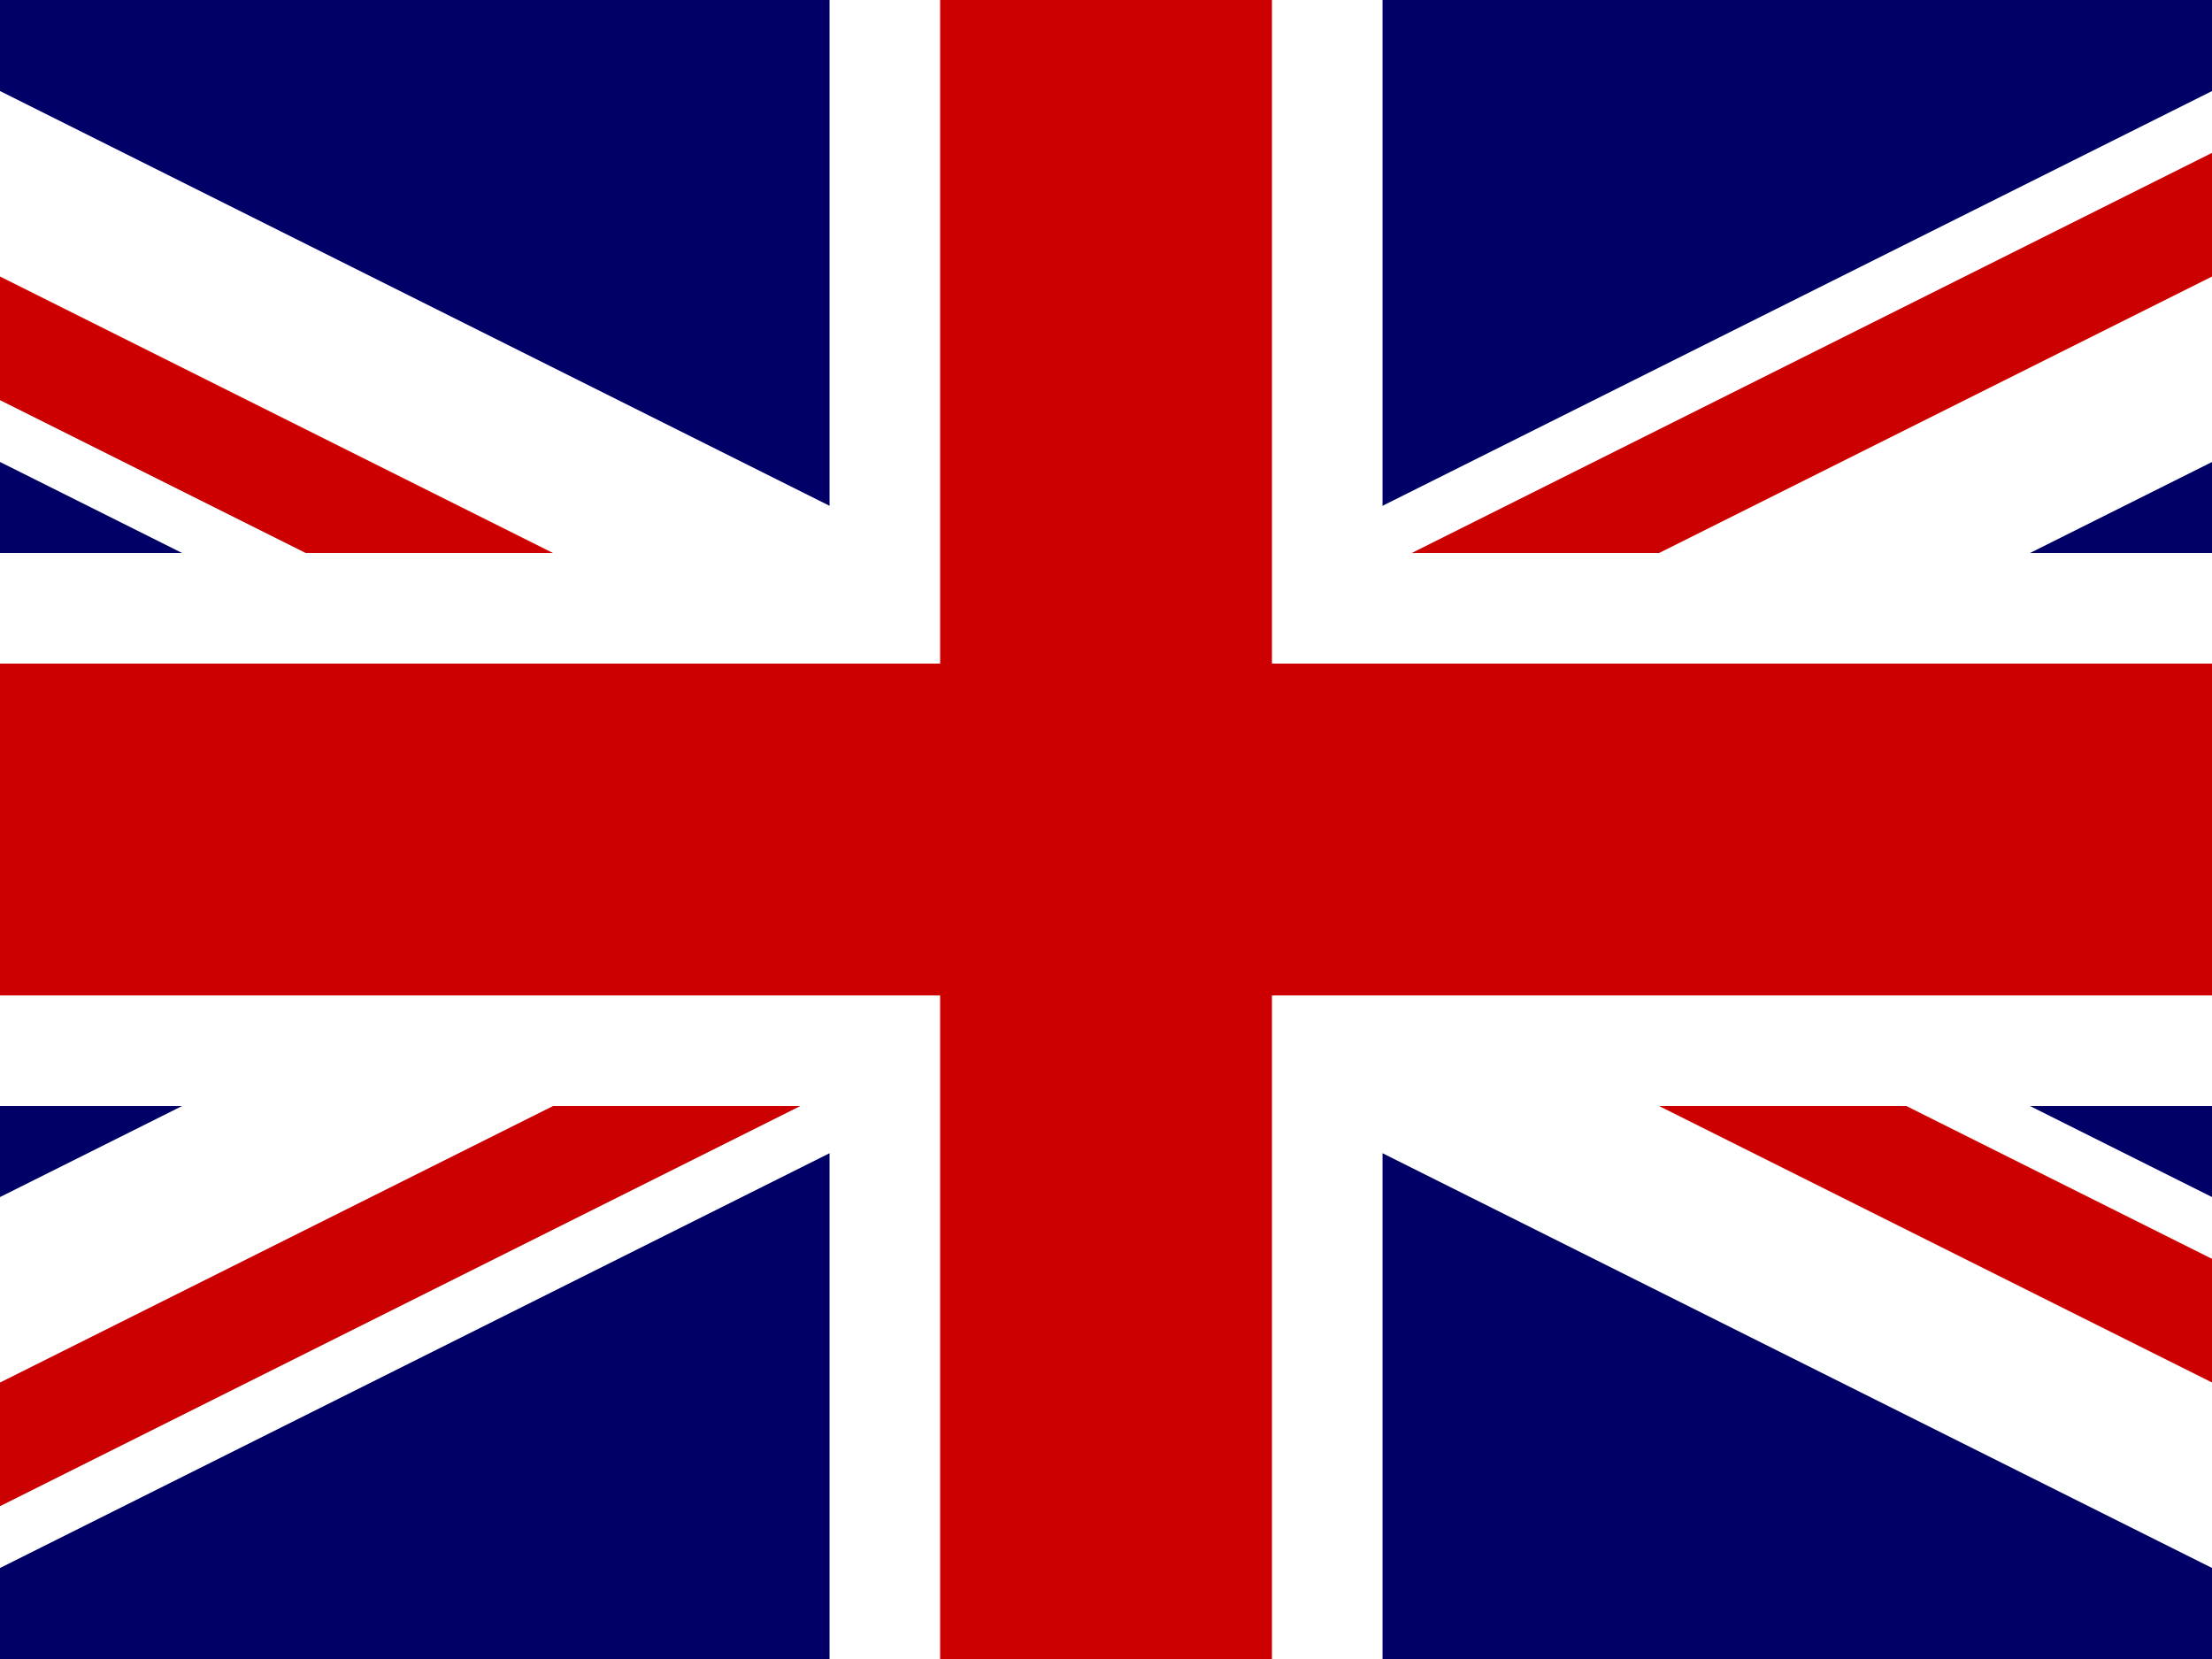
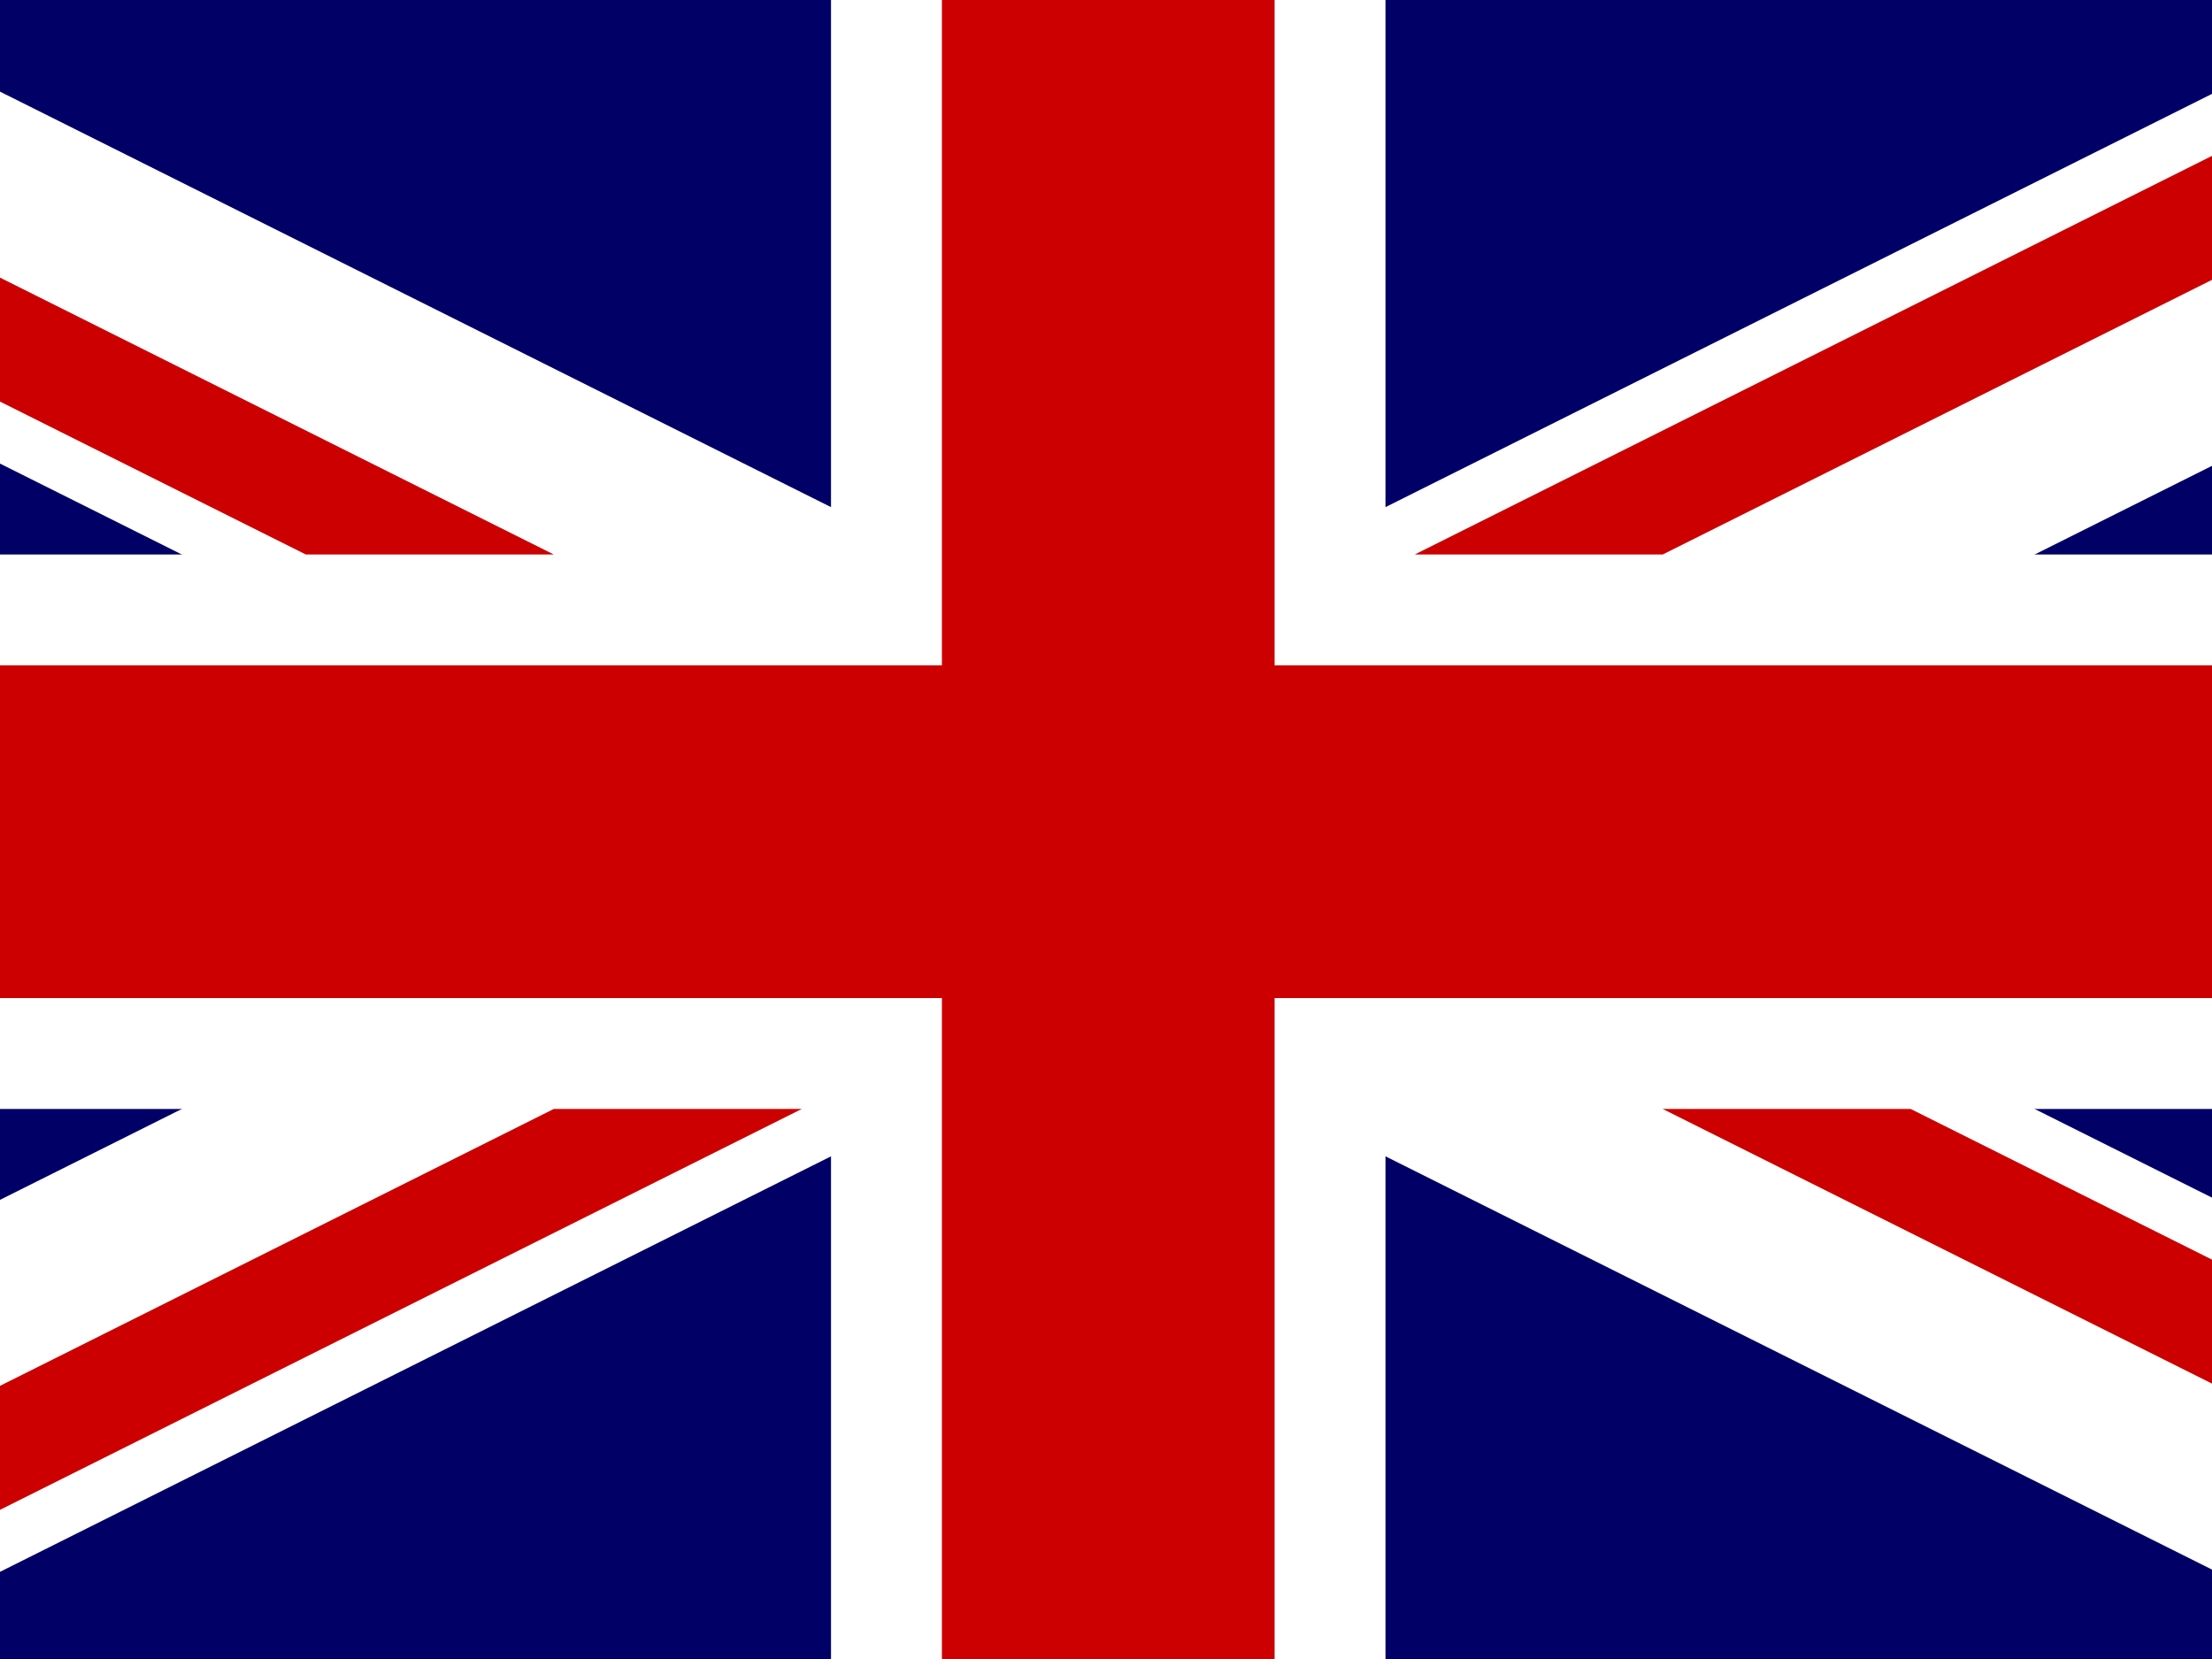
- <svg xmlns="http://www.w3.org/2000/svg" id="svg1" height="480" width="640" version="1.1">
-   <defs id="defs3">
-     <clipPath id="clipPath8673" clipPathUnits="userSpaceOnUse">
-       <rect id="rect8675" fill-opacity="0.67" height="512" width="682.67" y="-0" x="-85.333" />
+ <svg xmlns="http://www.w3.org/2000/svg" height="480" width="640">
+   <defs>
+     <clipPath id="a">
+       <path fill-opacity=".67" d="M-85.333 0h682.67v512h-682.67z" />
    </clipPath>
  </defs>
-   <g id="flag" clip-path="url(#clipPath8673)" transform="matrix(.9375 0 0 .9375 80 .0000026825)">
-     <g id="g578" stroke-width="1pt" transform="matrix(17.067 0 0 17.067 -256 -0.0000024)">
-       <rect id="rect124" height="30" width="60" y="0" x="0" fill="#006" />
-       <g id="g584">
-         <path id="path146" d="m0 0v3.354l53.292 26.646h6.708v-3.354l-53.292-26.646h-6.708zm60 0v3.354l-53.292 26.646h-6.708v-3.354l53.292-26.646h6.708z" fill="#fff" />
-         <path id="path136" d="m25 0v30h10v-30h-10zm-25 10v10h60v-10h-60z" fill="#fff" />
-         <path id="path141" d="m0 12v6h60v-6h-60zm27-12v30h6v-30h-6z" fill="#c00" />
-         <path id="path150" d="m0 30 20-10h4.472l-20 10h-4.472zm0-30 20 10h-4.472l-15.528-7.764v-2.236zm35.528 10 20-10h4.472l-20 10h-4.472zm24.472 20-20-10h4.472l15.528 7.764v2.236z" fill="#c00" />
-       </g>
+   <g clip-path="url(#a)" transform="matrix(.94 0 0 .94 80 0)">
+     <g stroke-width="1pt">
+       <path fill="#006" d="M-256 0H768.02v512.01H-256z" />
+       <path d="M-256 0v57.244l909.535 454.768H768.02V454.77L-141.515 0H-256zM768.02 0v57.243L-141.515 512.01H-256v-57.243L653.535 0H768.02z" fill="#fff" />
+       <path d="M170.675 0v512.01h170.67V0h-170.67zM-256 170.67v170.67H768.02V170.67H-256z" fill="#fff" />
+       <path d="M-256 204.804v102.402H768.02V204.804H-256zM204.81 0v512.01h102.4V0h-102.4zM-256 512.01L85.34 341.34h76.324l-341.34 170.67H-256zM-256 0L85.34 170.67H9.016L-256 38.164V0zm606.356 170.67L691.696 0h76.324L426.68 170.67h-76.324zM768.02 512.01L426.68 341.34h76.324L768.02 473.848v38.162z" fill="#c00" />
    </g>
  </g>
</svg>
